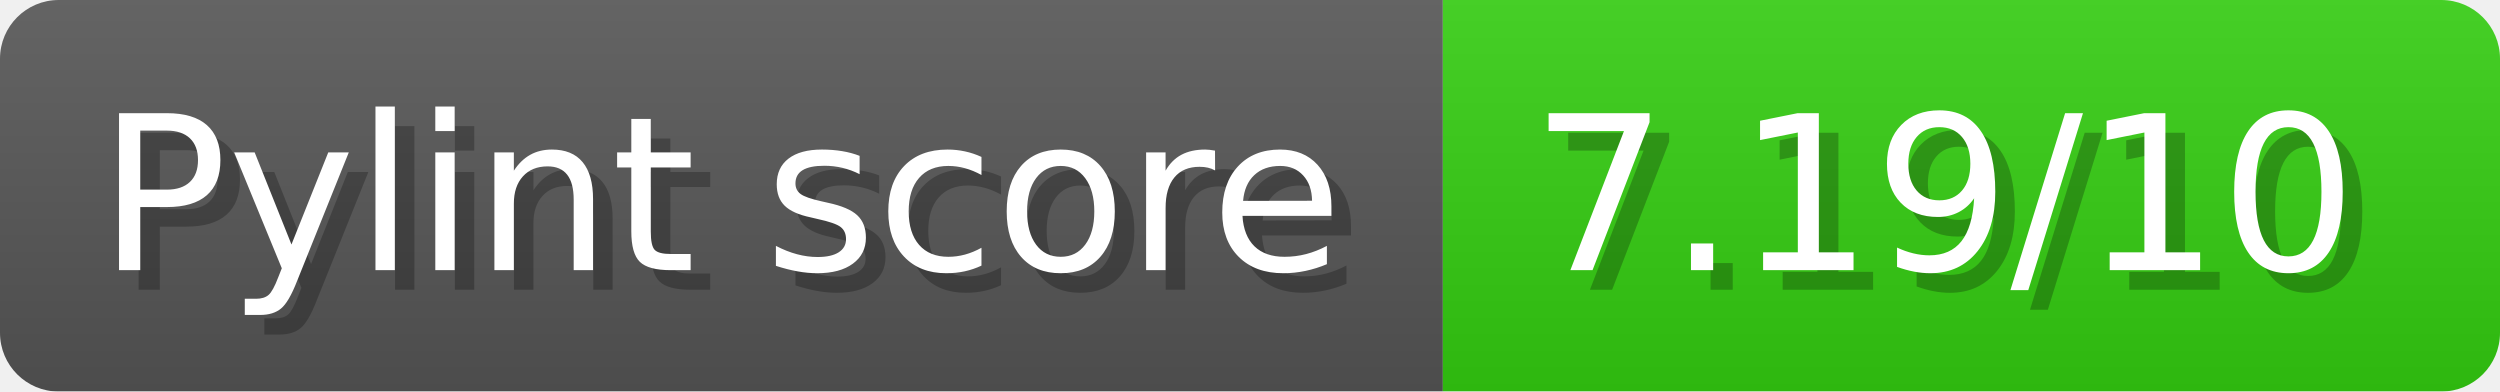
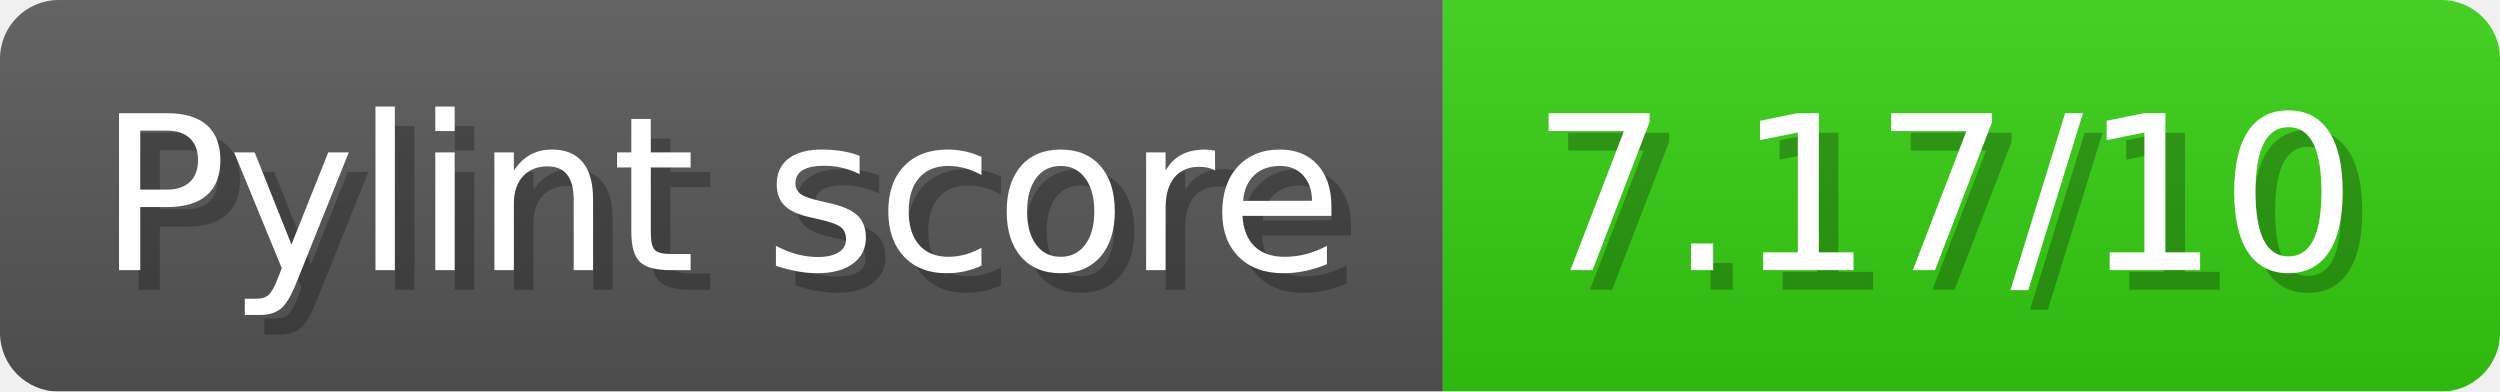
- <svg xmlns="http://www.w3.org/2000/svg" width="127.7" height="20" viewBox="0 0 1277 200" role="img" aria-label="Pylint score: 7.19/10">
+ <svg xmlns="http://www.w3.org/2000/svg" width="127.7" height="20" viewBox="0 0 1277 200" role="img" aria-label="Pylint score: 7.17/10">
  <linearGradient id="a" x2="0" y2="100%">
    <stop offset="0" stop-opacity=".1" stop-color="#EEE" />
    <stop offset="1" stop-opacity=".1" />
  </linearGradient>
  <mask id="m">
    <rect width="1277" height="200" rx="30" fill="#FFF" />
  </mask>
  <g mask="url(#m)">
    <rect width="737" height="200" fill="#555" />
    <rect width="540" height="200" fill="#3C1" x="737" />
    <rect width="1277" height="200" fill="url(#a)" />
  </g>
  <g aria-hidden="true" fill="#fff" text-anchor="start" font-family="Verdana,DejaVu Sans,sans-serif" font-size="110">
    <text x="60" y="148" textLength="637" fill="#000" opacity="0.25">Pylint score</text>
    <text x="50" y="138" textLength="637">Pylint score</text>
-     <text x="792" y="148" textLength="440" fill="#000" opacity="0.25">7.19/10</text>
-     <text x="782" y="138" textLength="440">7.19/10</text>
+     <text x="792" y="148" textLength="440" fill="#000" opacity="0.25">7.17/10</text>
+     <text x="782" y="138" textLength="440">7.17/10</text>
  </g>
</svg>
